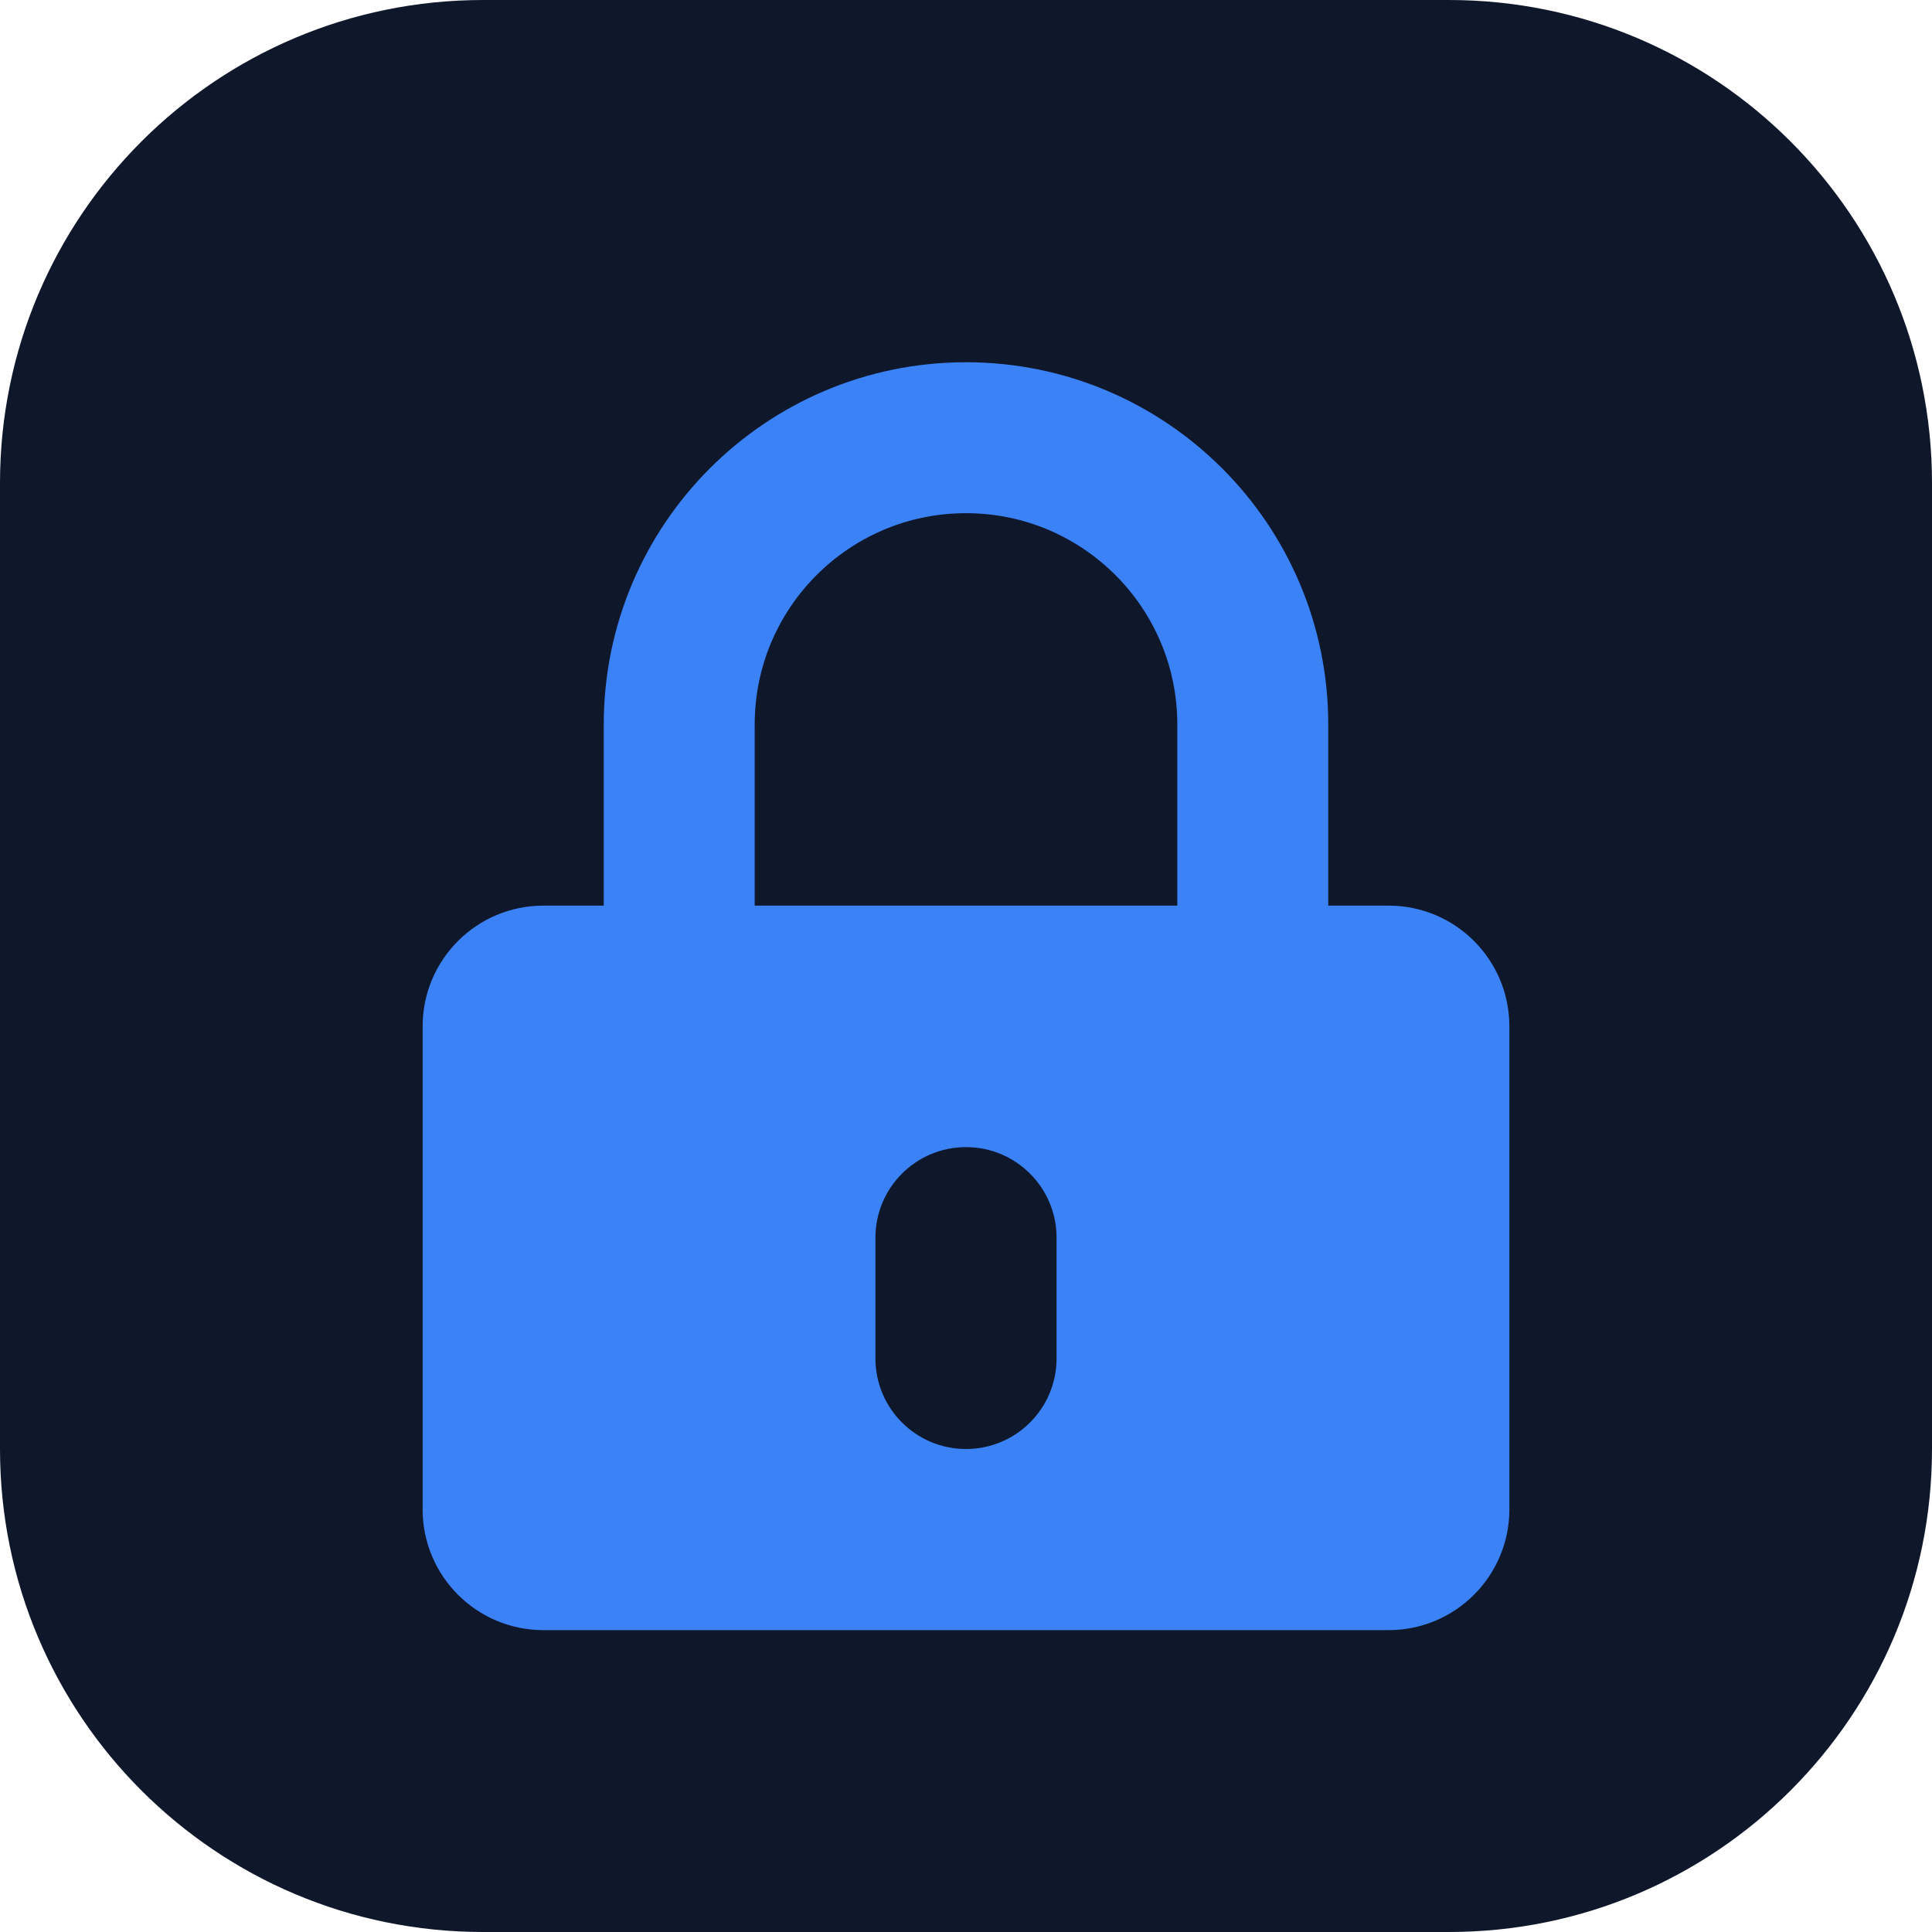
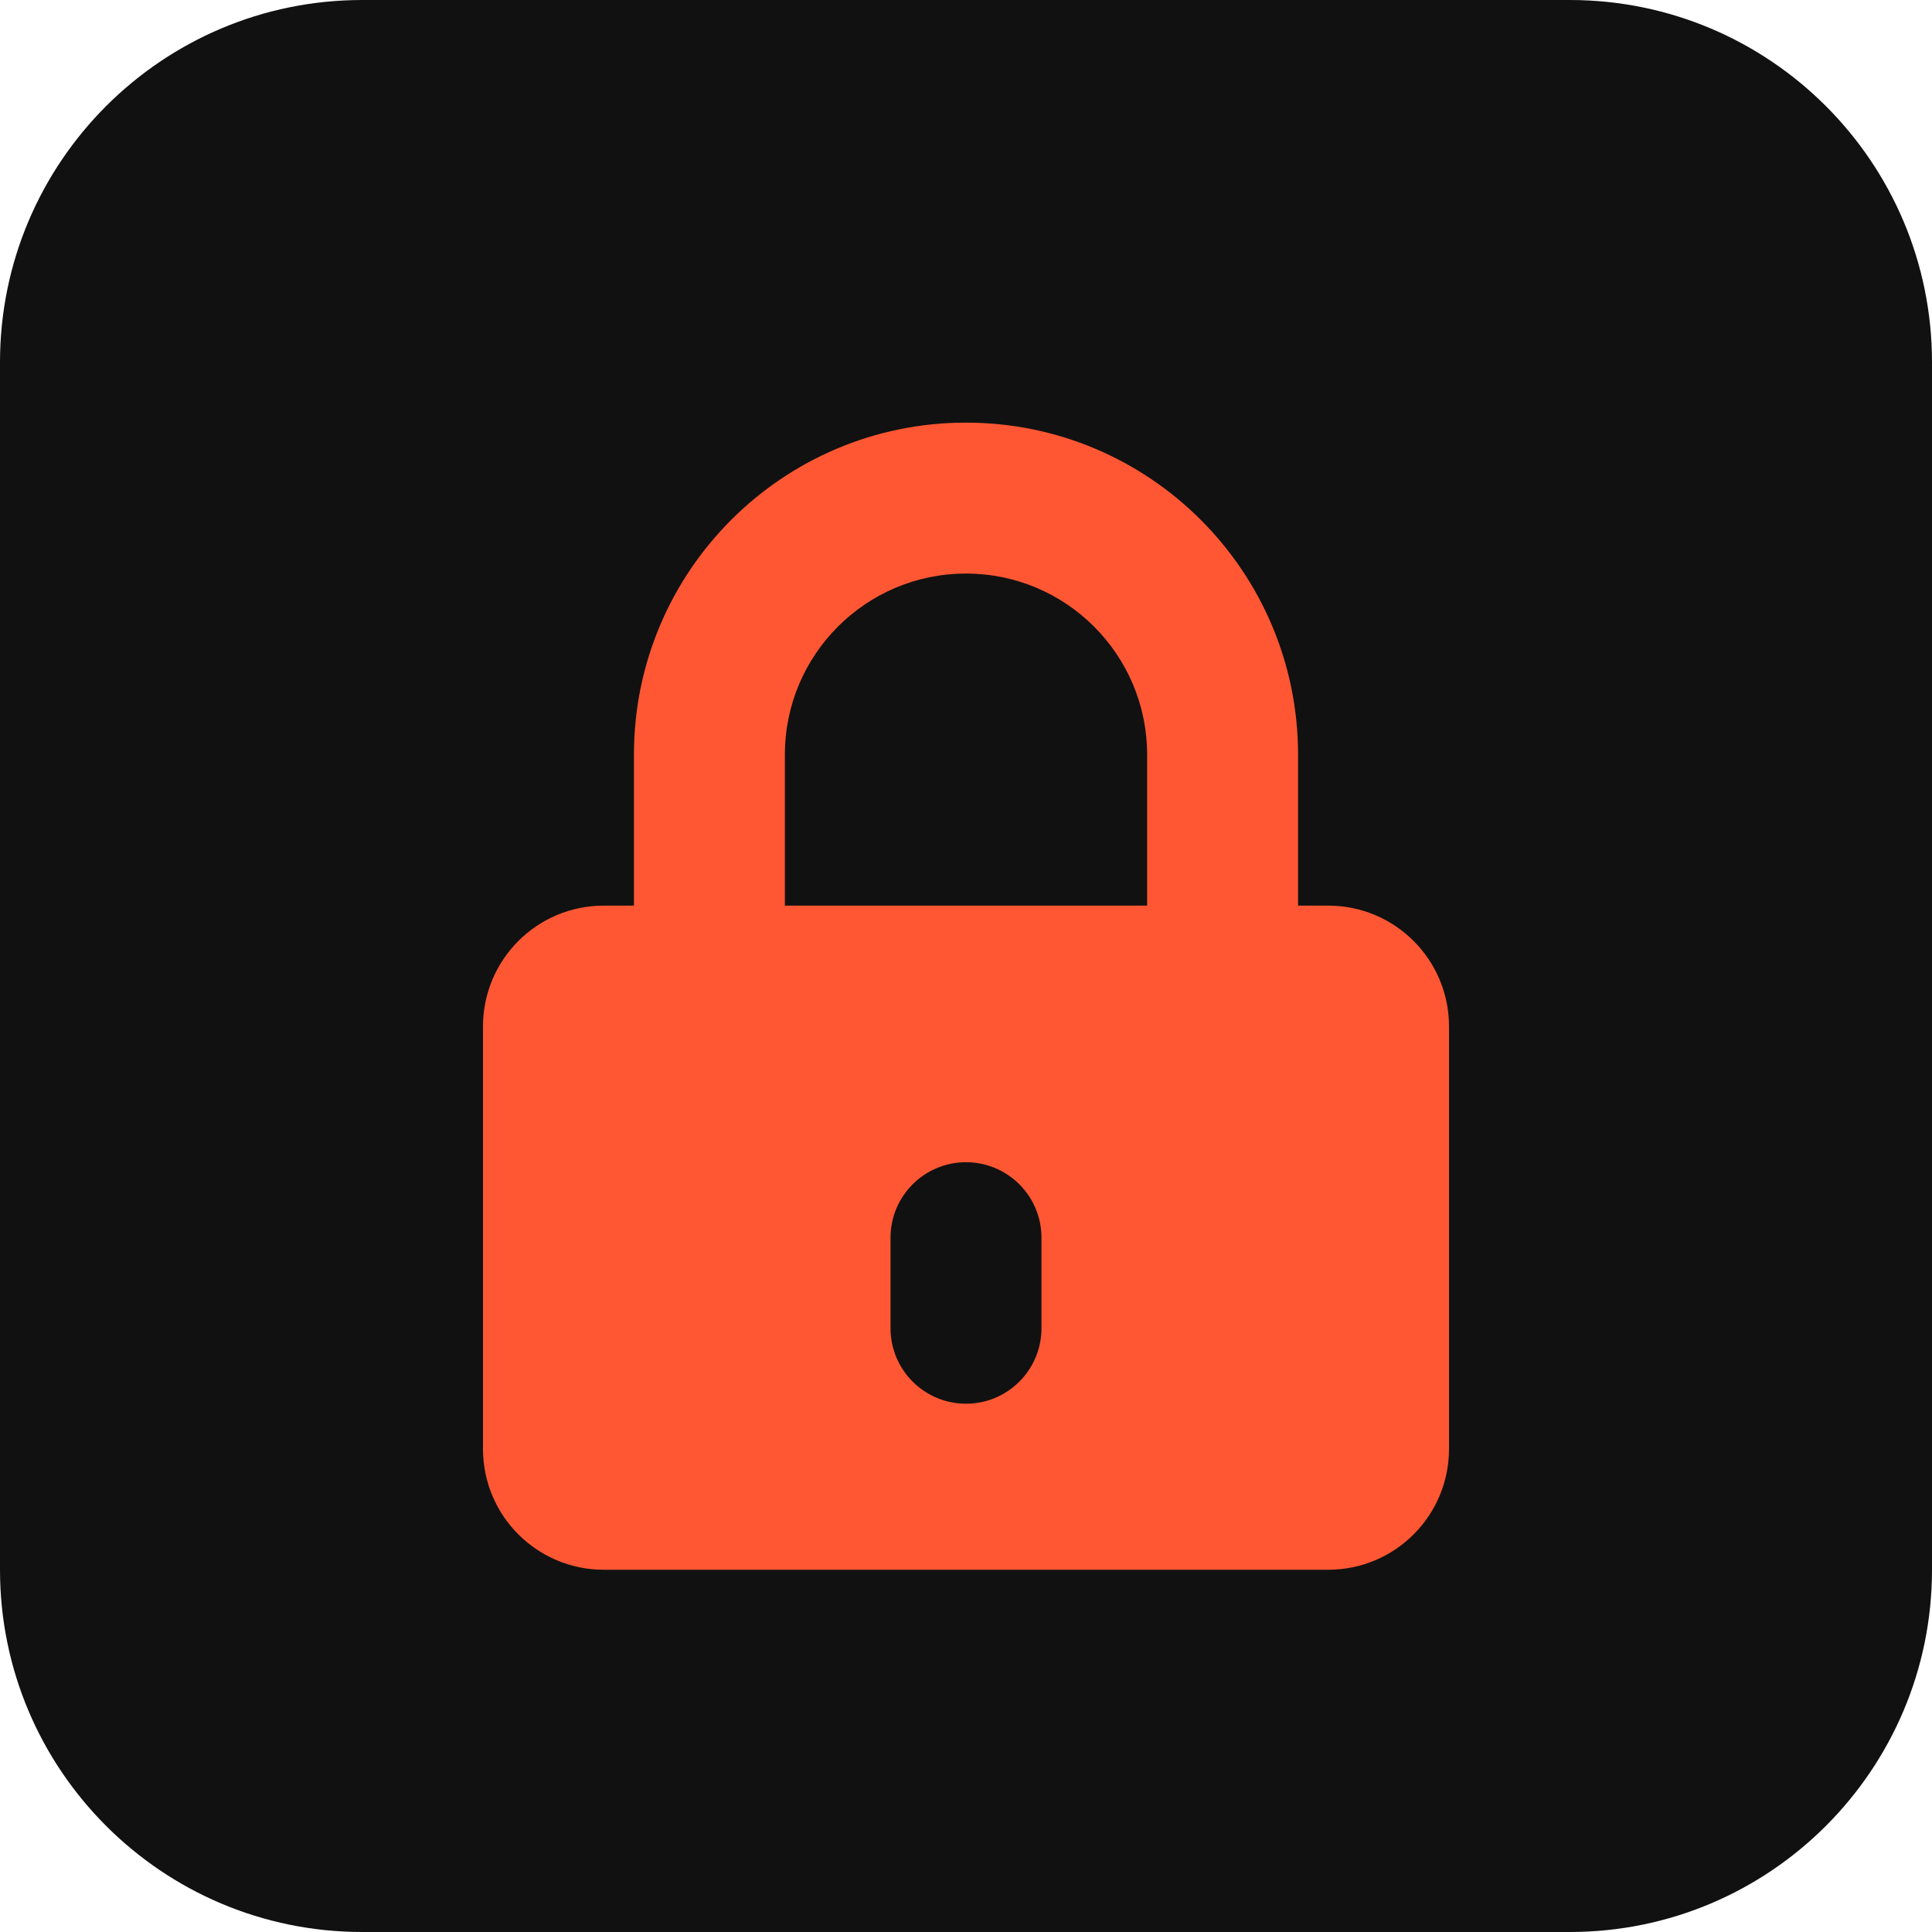
<svg xmlns="http://www.w3.org/2000/svg" width="32" height="32" viewBox="0 0 32 32">
-   <rect width="32" height="32" rx="8" fill="#0f172a" />
-   <path d="M16 6a6 6 0 0 0-6 6v3h-1a2 2 0 0 0-2 2v8a2 2 0 0 0 2 2h14a2 2 0 0 0 2-2v-8a2 2 0 0 0-2-2h-1v-3a6 6 0 0 0-6-6zm-3.5 6a3.5 3.5 0 1 1 7 0v3h-7v-3zm5 10.5a1.5 1.5 0 1 1-3 0v-2a1.5 1.5 0 1 1 3 0v2z" fill="#3b82f6" />
+   <rect width="32" height="32" rx="6" fill="#111111" />
+   <path d="M16 7a5.5 5.5 0 0 0-5.5 5.5V15h-.5a2 2 0 0 0-2 2v7a2 2 0 0 0 2 2h12a2 2 0 0 0 2-2v-7a2 2 0 0 0-2-2h-.5v-2.5A5.5 5.5 0 0 0 16 7zm-3 5.5a3 3 0 1 1 6 0V15h-6v-2.5zm4.25 9.5a1.25 1.25 0 1 1-2.5 0v-1.5a1.25 1.25 0 1 1 2.5 0v1.5z" fill="#FF5733" />
</svg>
